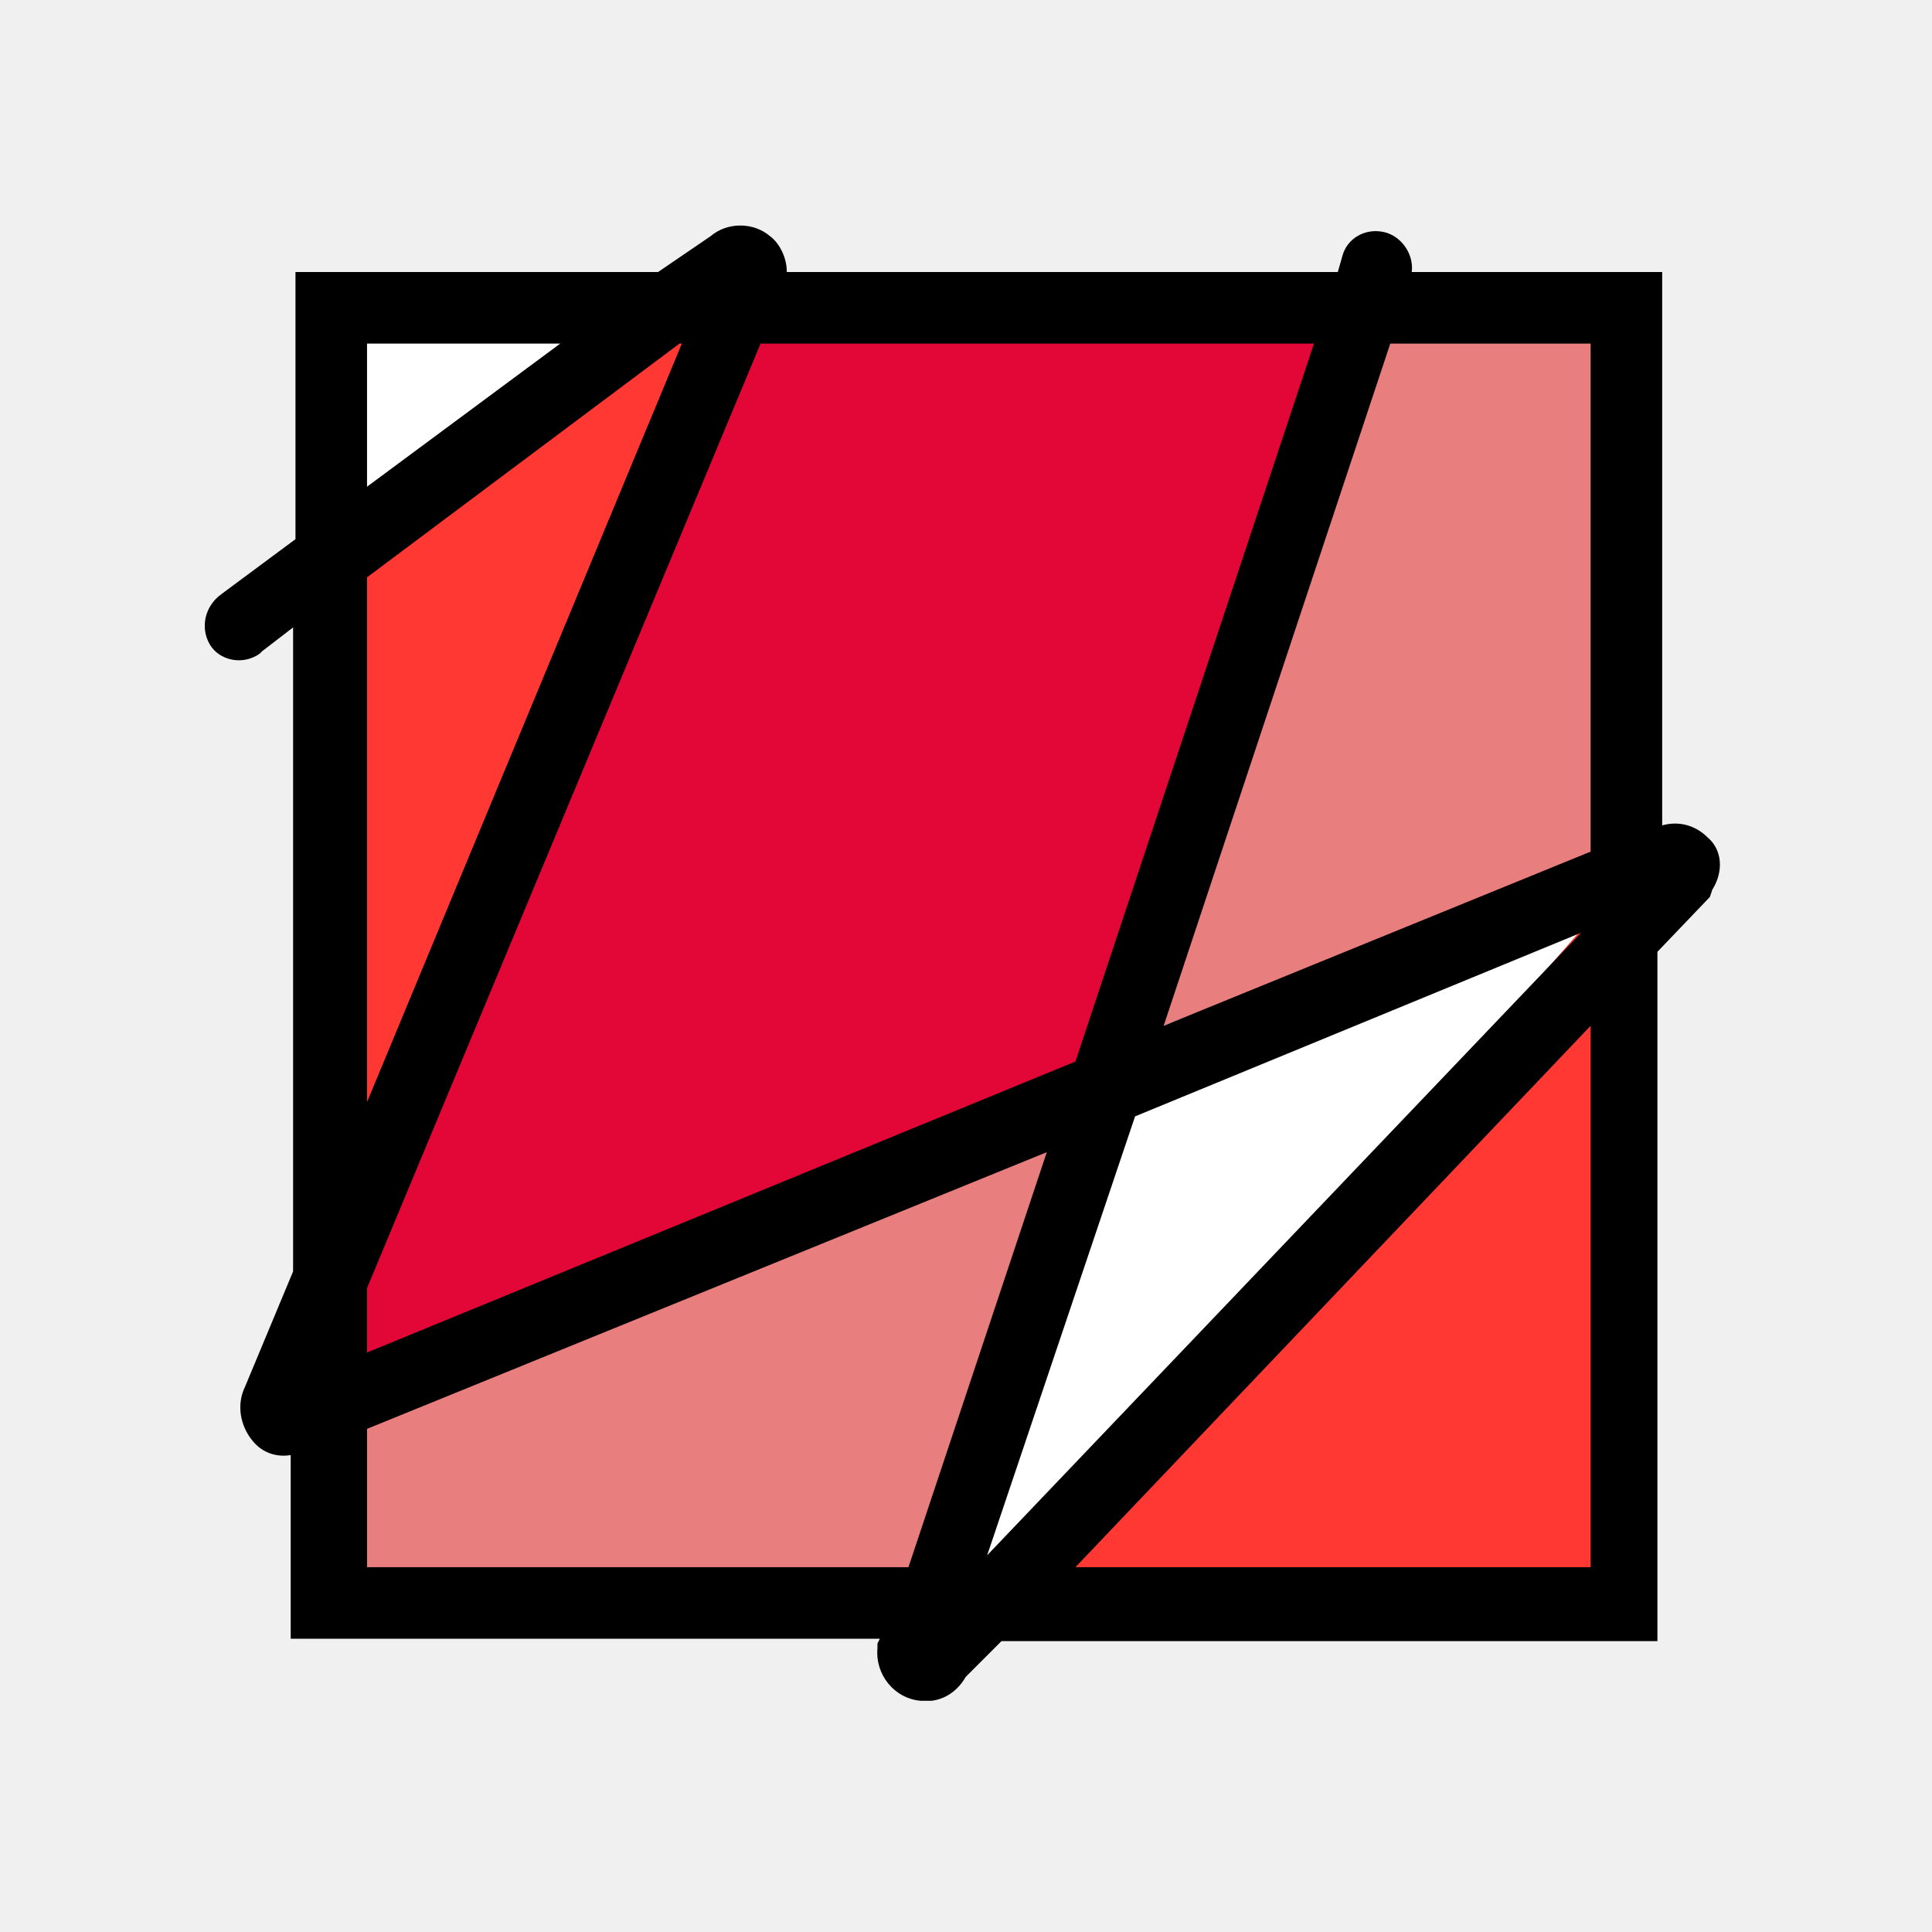
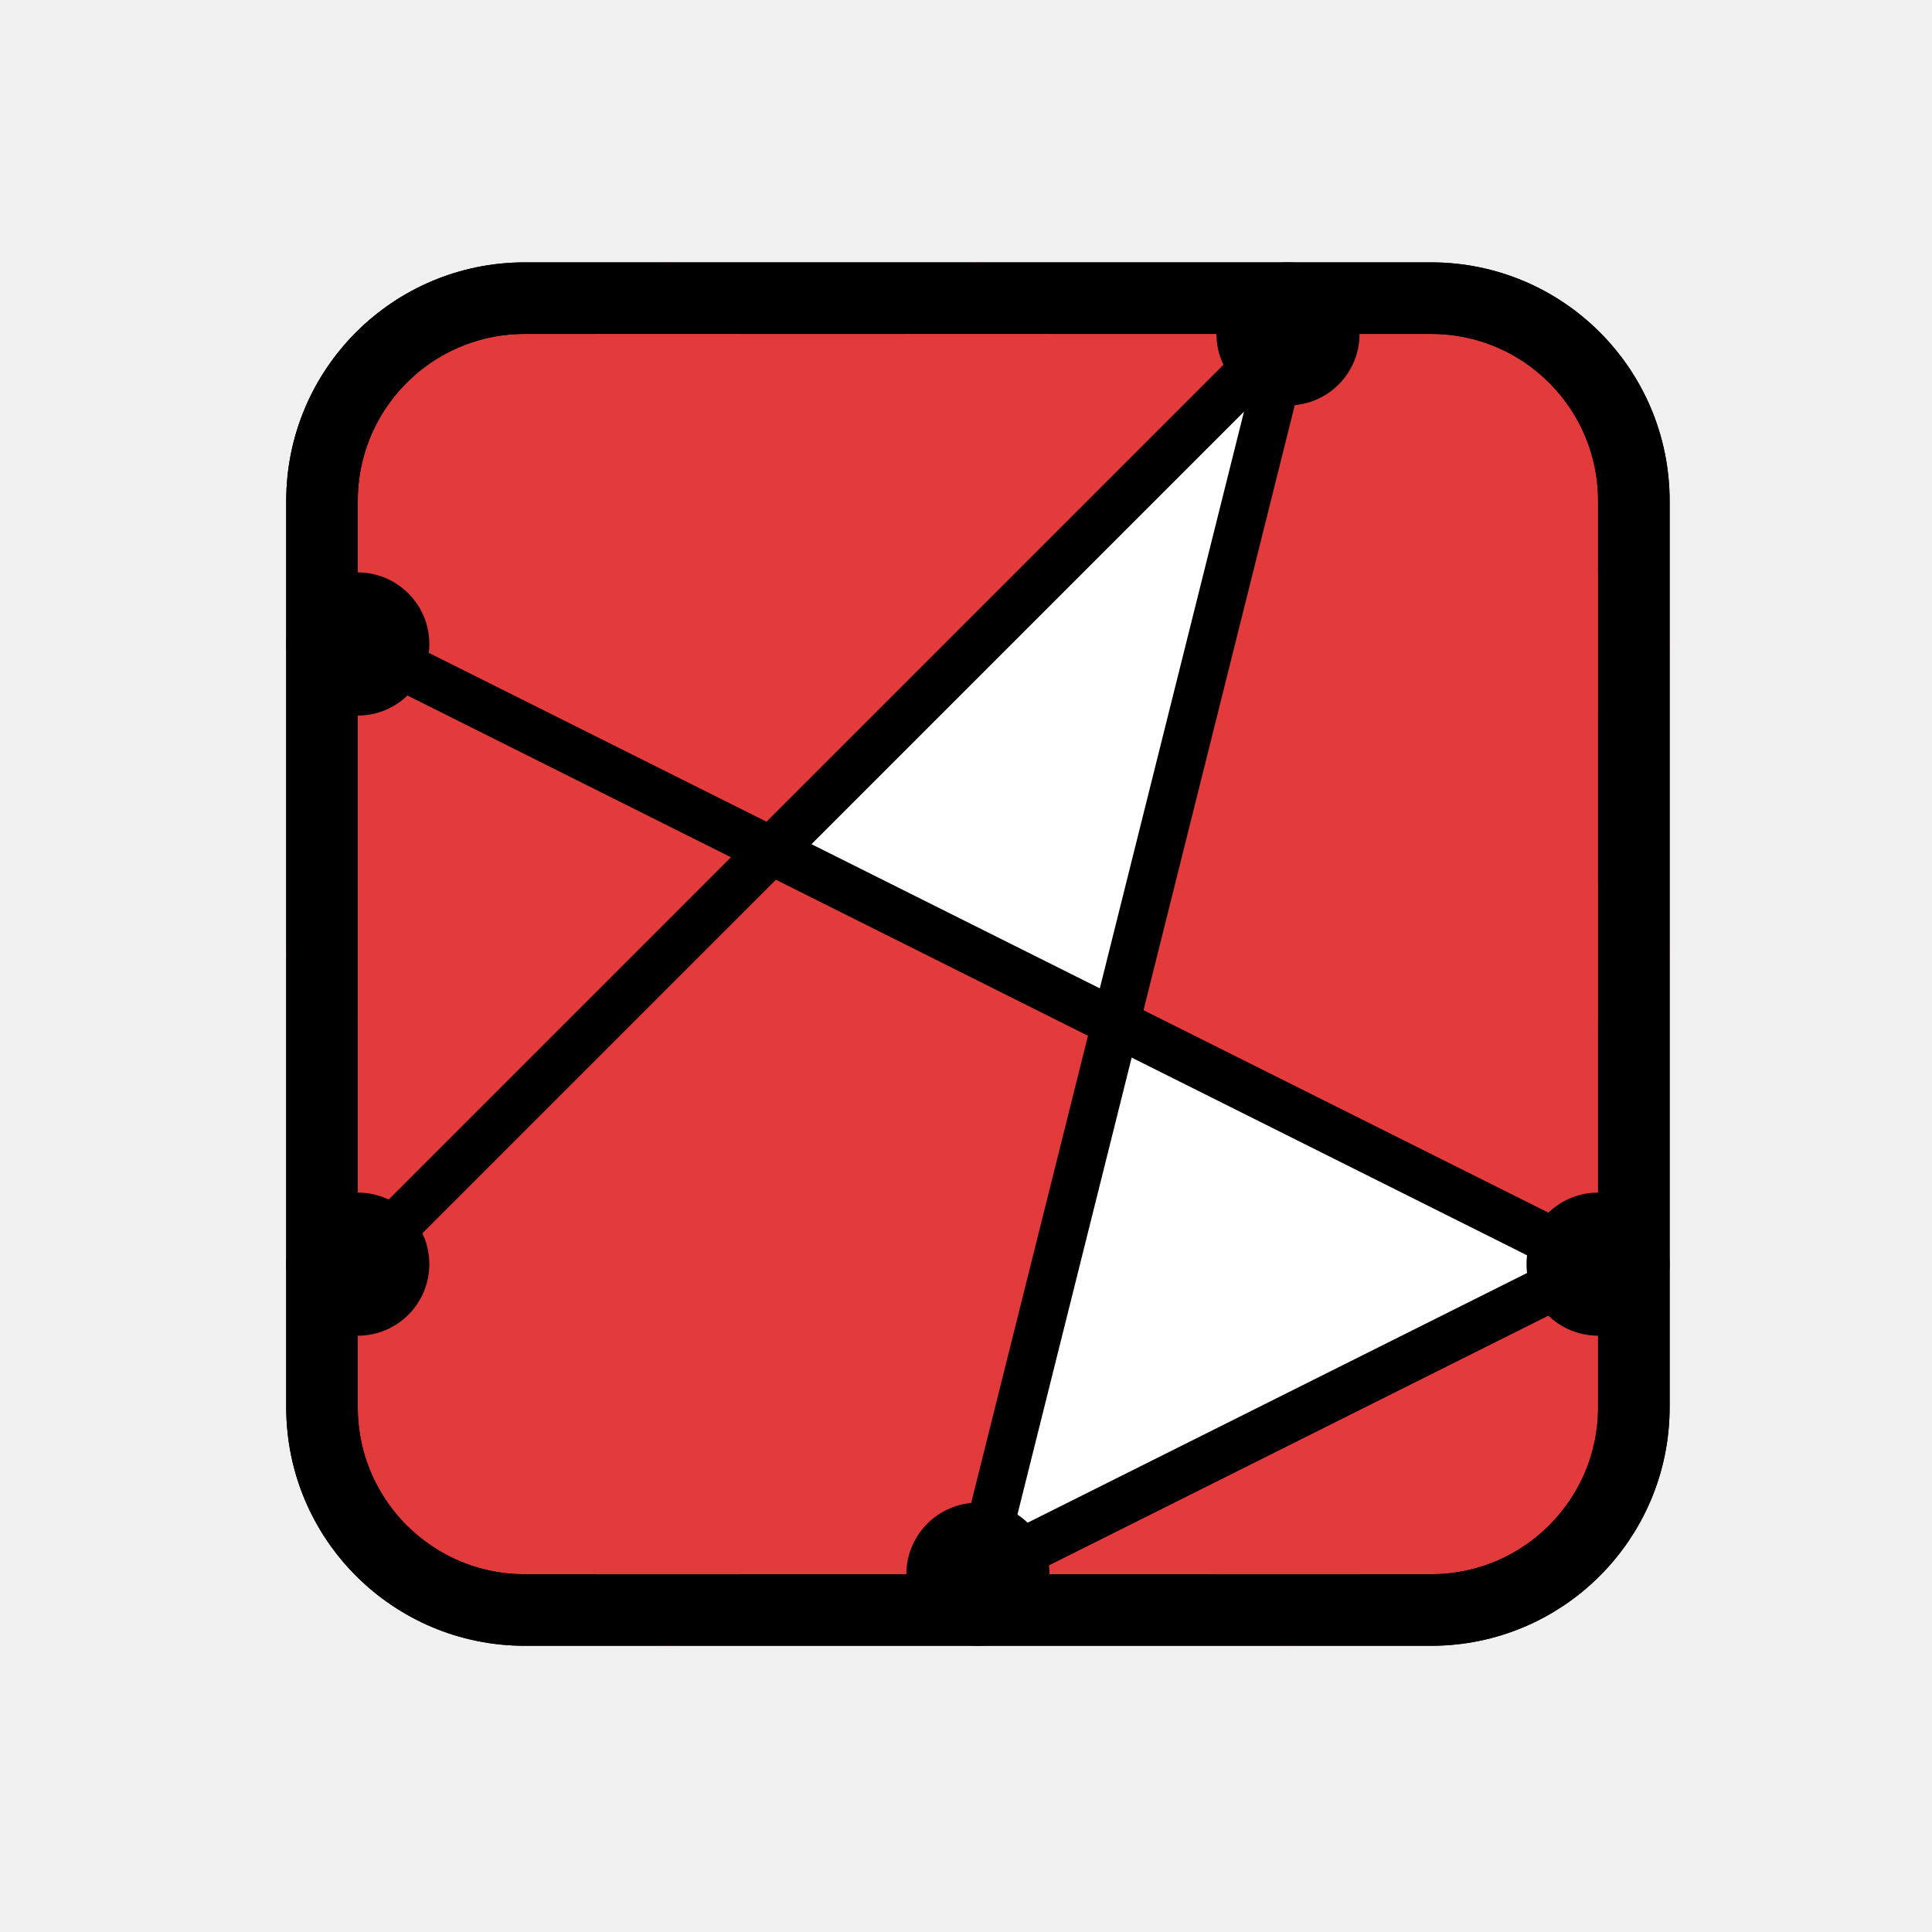
<svg xmlns="http://www.w3.org/2000/svg" width="81" height="81" viewBox="0 0 81 81" fill="none">
-   <g clip-path="url(#clip0)">
-     <path d="M13.888 12.905V23.405L27.988 12.905H13.888Z" fill="white" />
-     <path d="M27.988 12.905L13.888 23.405V53.605L30.888 12.905H27.988Z" fill="#FF3833" />
-     <path d="M68.188 67.205V36.705L41.388 67.205H68.188Z" fill="#FF3833" />
-     <path d="M68.188 35.405V12.905H57.188L46.988 43.705L68.188 35.405Z" fill="#E87E7E" />
-     <path d="M13.888 58.805V67.205H39.188L46.988 43.605L13.888 58.805Z" fill="#E87E7E" />
-     <path d="M46.988 43.705L39.188 67.305H41.488L68.288 36.705V35.405L46.988 43.705Z" fill="white" />
-     <path d="M57.188 12.905H30.888L13.888 53.605V58.805L46.988 43.705L57.188 12.905Z" fill="#E20736" />
-     <path d="M71.588 35.105C71.088 34.605 70.388 34.405 69.688 34.605V11.405H59.188C59.288 10.605 58.688 9.805 57.888 9.705C57.188 9.605 56.488 10.005 56.288 10.705L56.088 11.405H32.988C32.988 10.805 32.688 10.205 32.288 9.905C31.588 9.305 30.488 9.305 29.788 9.905L27.588 11.405H12.388V22.605L9.288 24.905C8.588 25.405 8.388 26.305 8.788 27.005C9.188 27.705 10.188 27.905 10.888 27.405L10.988 27.305L12.288 26.305V53.305L10.288 58.105C9.888 58.905 10.088 59.805 10.588 60.405C10.988 60.905 11.588 61.105 12.188 61.005V68.705H36.888L36.788 68.905V69.105C36.688 70.205 37.488 71.205 38.588 71.305C39.388 71.405 40.088 71.005 40.488 70.305L41.988 68.805H69.488V39.905L71.688 37.605L71.788 37.305C72.288 36.505 72.188 35.605 71.588 35.105ZM66.688 35.705L48.788 43.005L58.288 14.405H66.688V35.705ZM66.288 39.105L41.388 65.205L47.588 46.805L66.288 39.105ZM45.088 44.505L15.388 56.705V54.005L31.888 14.405H55.088L45.088 44.505ZM15.388 14.405H23.488L15.388 20.405V14.405ZM15.388 24.205L28.488 14.405H28.588L15.388 46.205V24.205ZM15.388 65.705V59.905L43.888 48.305L38.088 65.705H15.388ZM66.688 65.705H45.088L66.688 43.005V65.705Z" fill="black" />
-   </g>
-   <defs>
-     <clipPath id="clip0">
-       <rect x="8.588" y="9.405" width="63.6" height="61.9" fill="white" />
-     </clipPath>
-   </defs>
+   <rect x="13.5" y="12.5" width="55" height="55" rx="8.5" fill="#E33B3B" stroke="black" stroke-width="3" />
+   <path d="M54.5 15L47.143 43L33 35.364L54.5 15Z" fill="white" />
+   <path d="M47.5 43.5L66.5 54L41 65.5L47.5 43.5Z" fill="white" />
+   <path d="M15 27L67 53" stroke="black" stroke-width="2" stroke-linecap="round" />
+   <path d="M41 66L67 53" stroke="black" stroke-width="2" stroke-linecap="round" />
+   <path d="M41 66L54 14" stroke="black" stroke-width="2" stroke-linecap="round" />
+   <path d="M15 53L54 14" stroke="black" stroke-width="2" stroke-linecap="round" />
+   <circle cx="41" cy="14" r="3" fill="#E33B3B" />
+   <circle cx="28" cy="14" r="3" fill="#E33B3B" />
+   <circle cx="54" cy="14" r="3" fill="black" />
+   <circle cx="41" cy="66" r="3" fill="black" />
+   <circle cx="67" cy="40" r="3" transform="rotate(-90 67 40)" fill="#E33B3B" />
+   <circle cx="15" cy="40" r="3" transform="rotate(-90 15 40)" fill="#E33B3B" />
+   <circle cx="28" cy="66" r="3" fill="#E33B3B" />
+   <ellipse cx="67" cy="53" rx="3" ry="3" transform="rotate(-90 67 53)" fill="black" />
+   <ellipse cx="15" cy="53" rx="3" ry="3" transform="rotate(-90 15 53)" fill="black" />
+   <circle cx="54" cy="66" r="3" fill="#E33B3B" />
+   <circle cx="67" cy="27" r="3" transform="rotate(-90 67 27)" fill="#E33B3B" />
+   <ellipse cx="15" cy="27" rx="3" ry="3" transform="rotate(-90 15 27)" fill="black" />
+   <rect x="13.5" y="12.5" width="55" height="55" rx="8.5" stroke="black" stroke-width="3" />
</svg>
